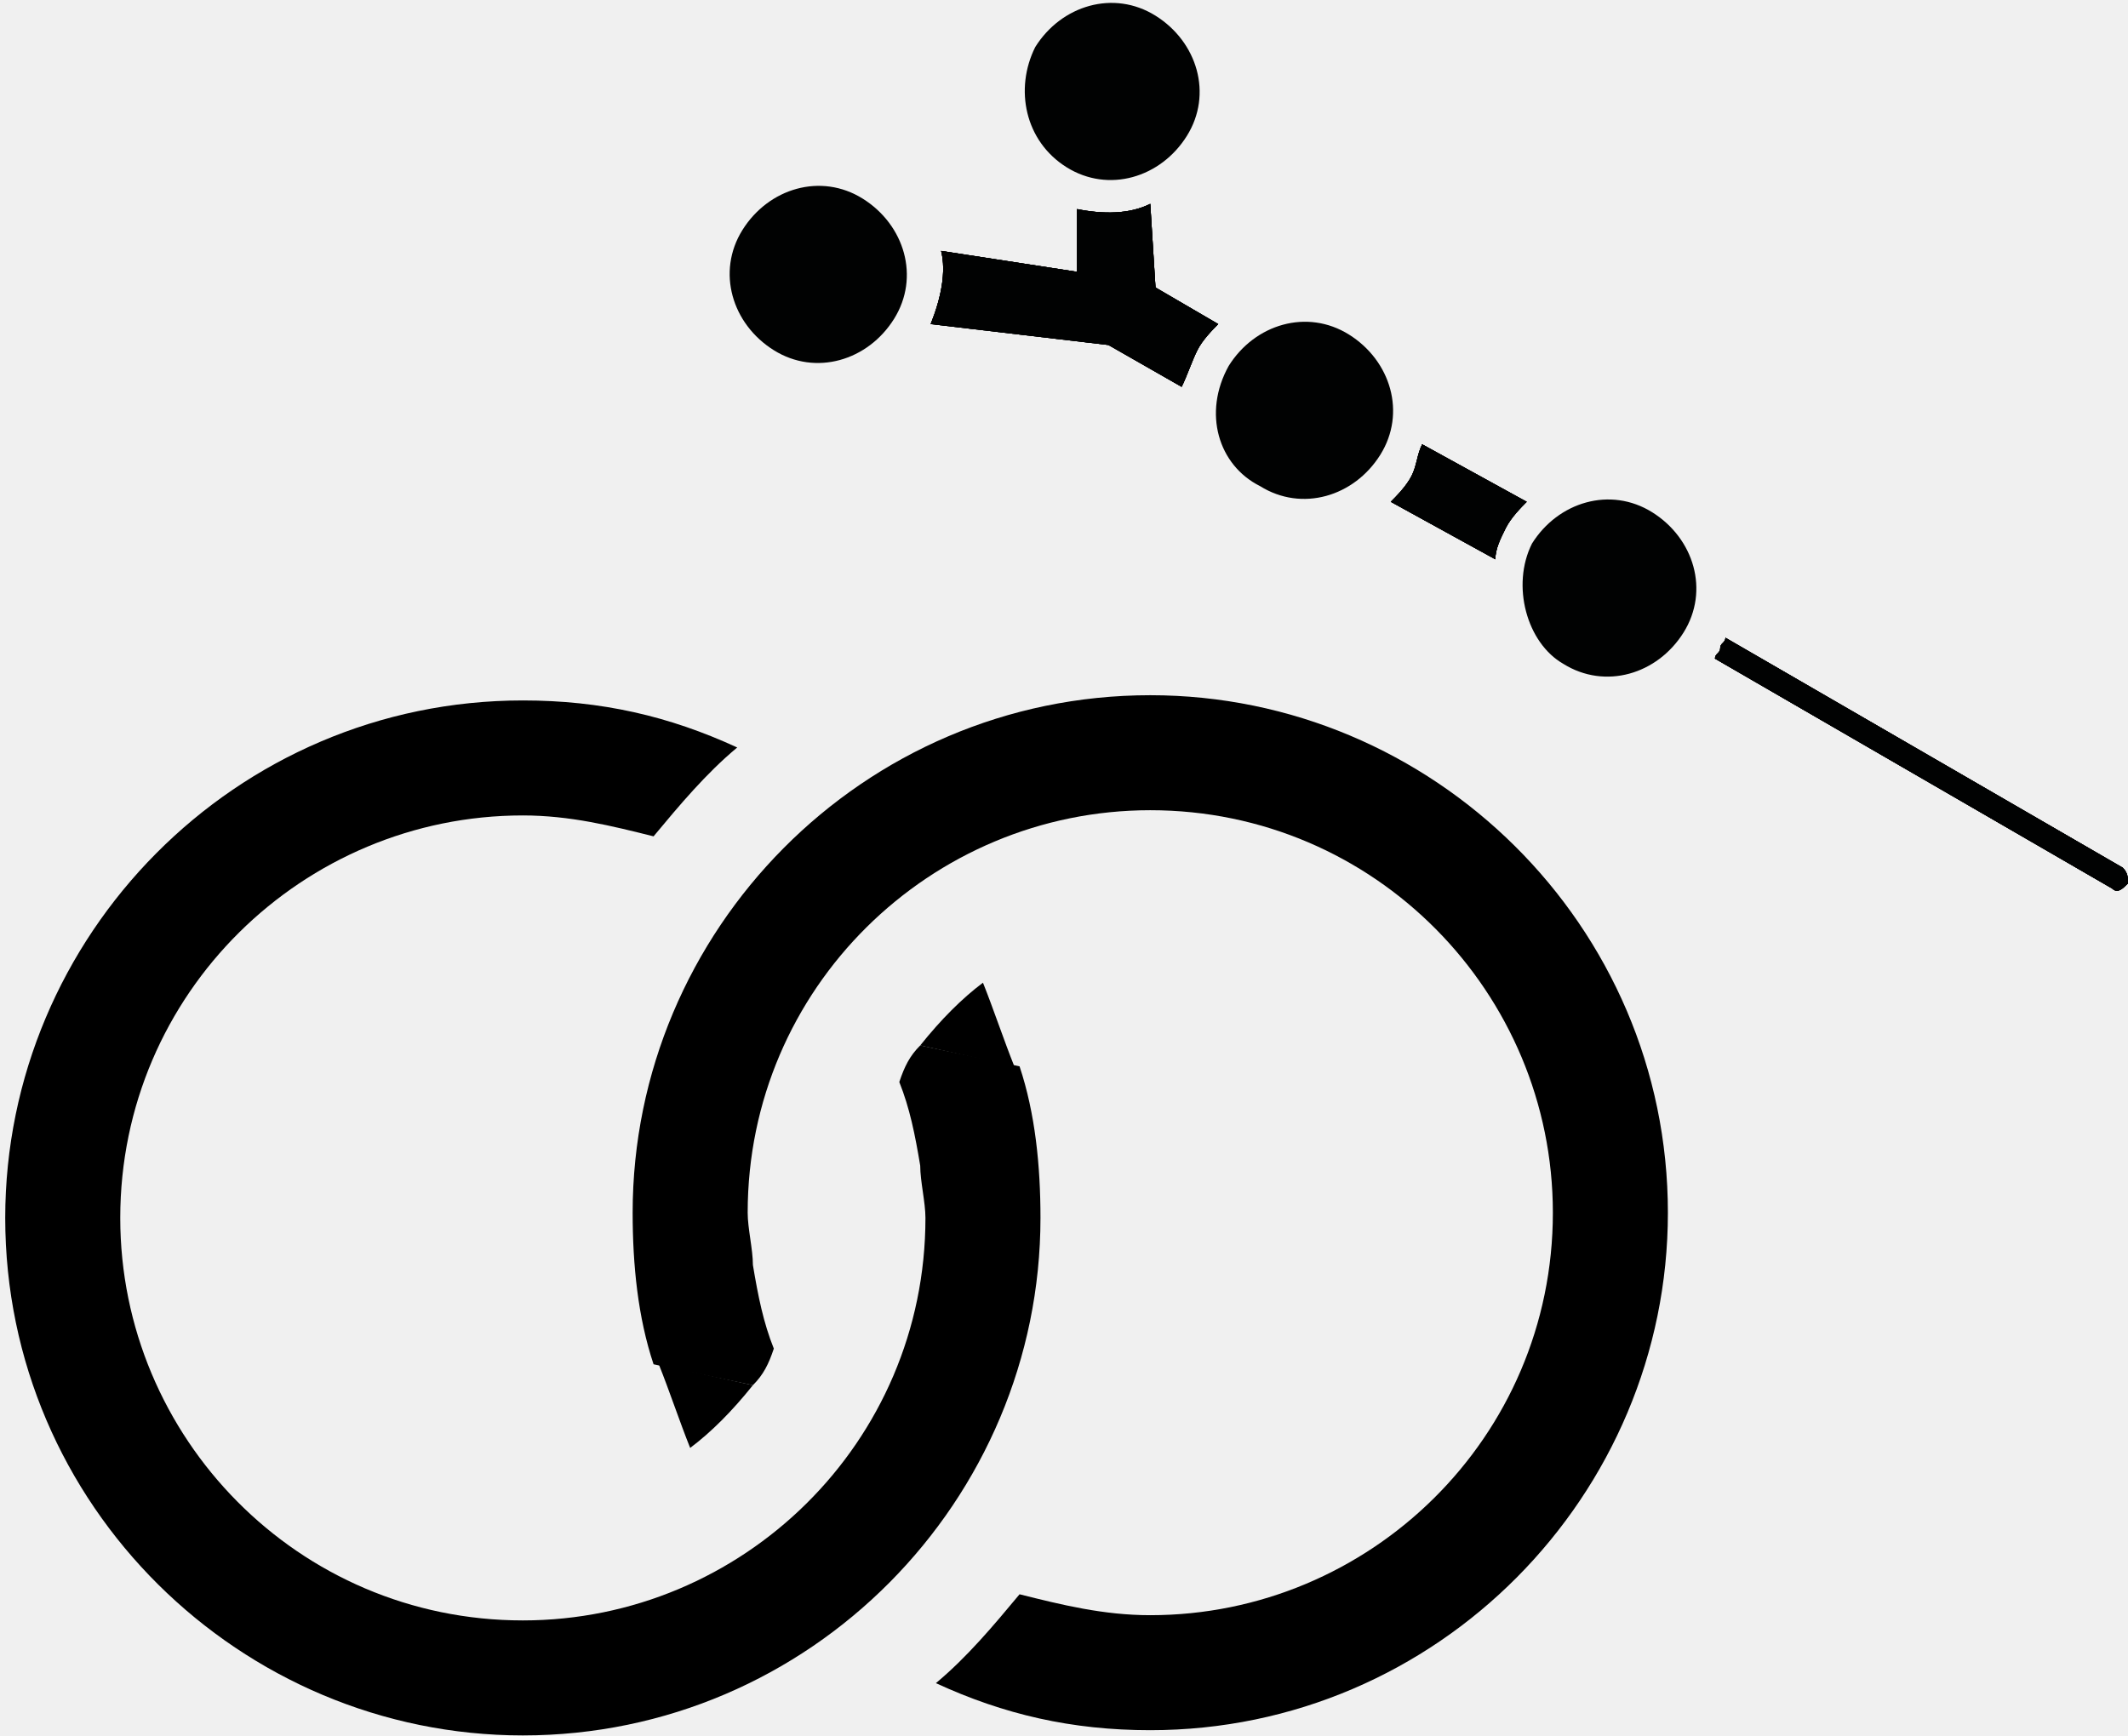
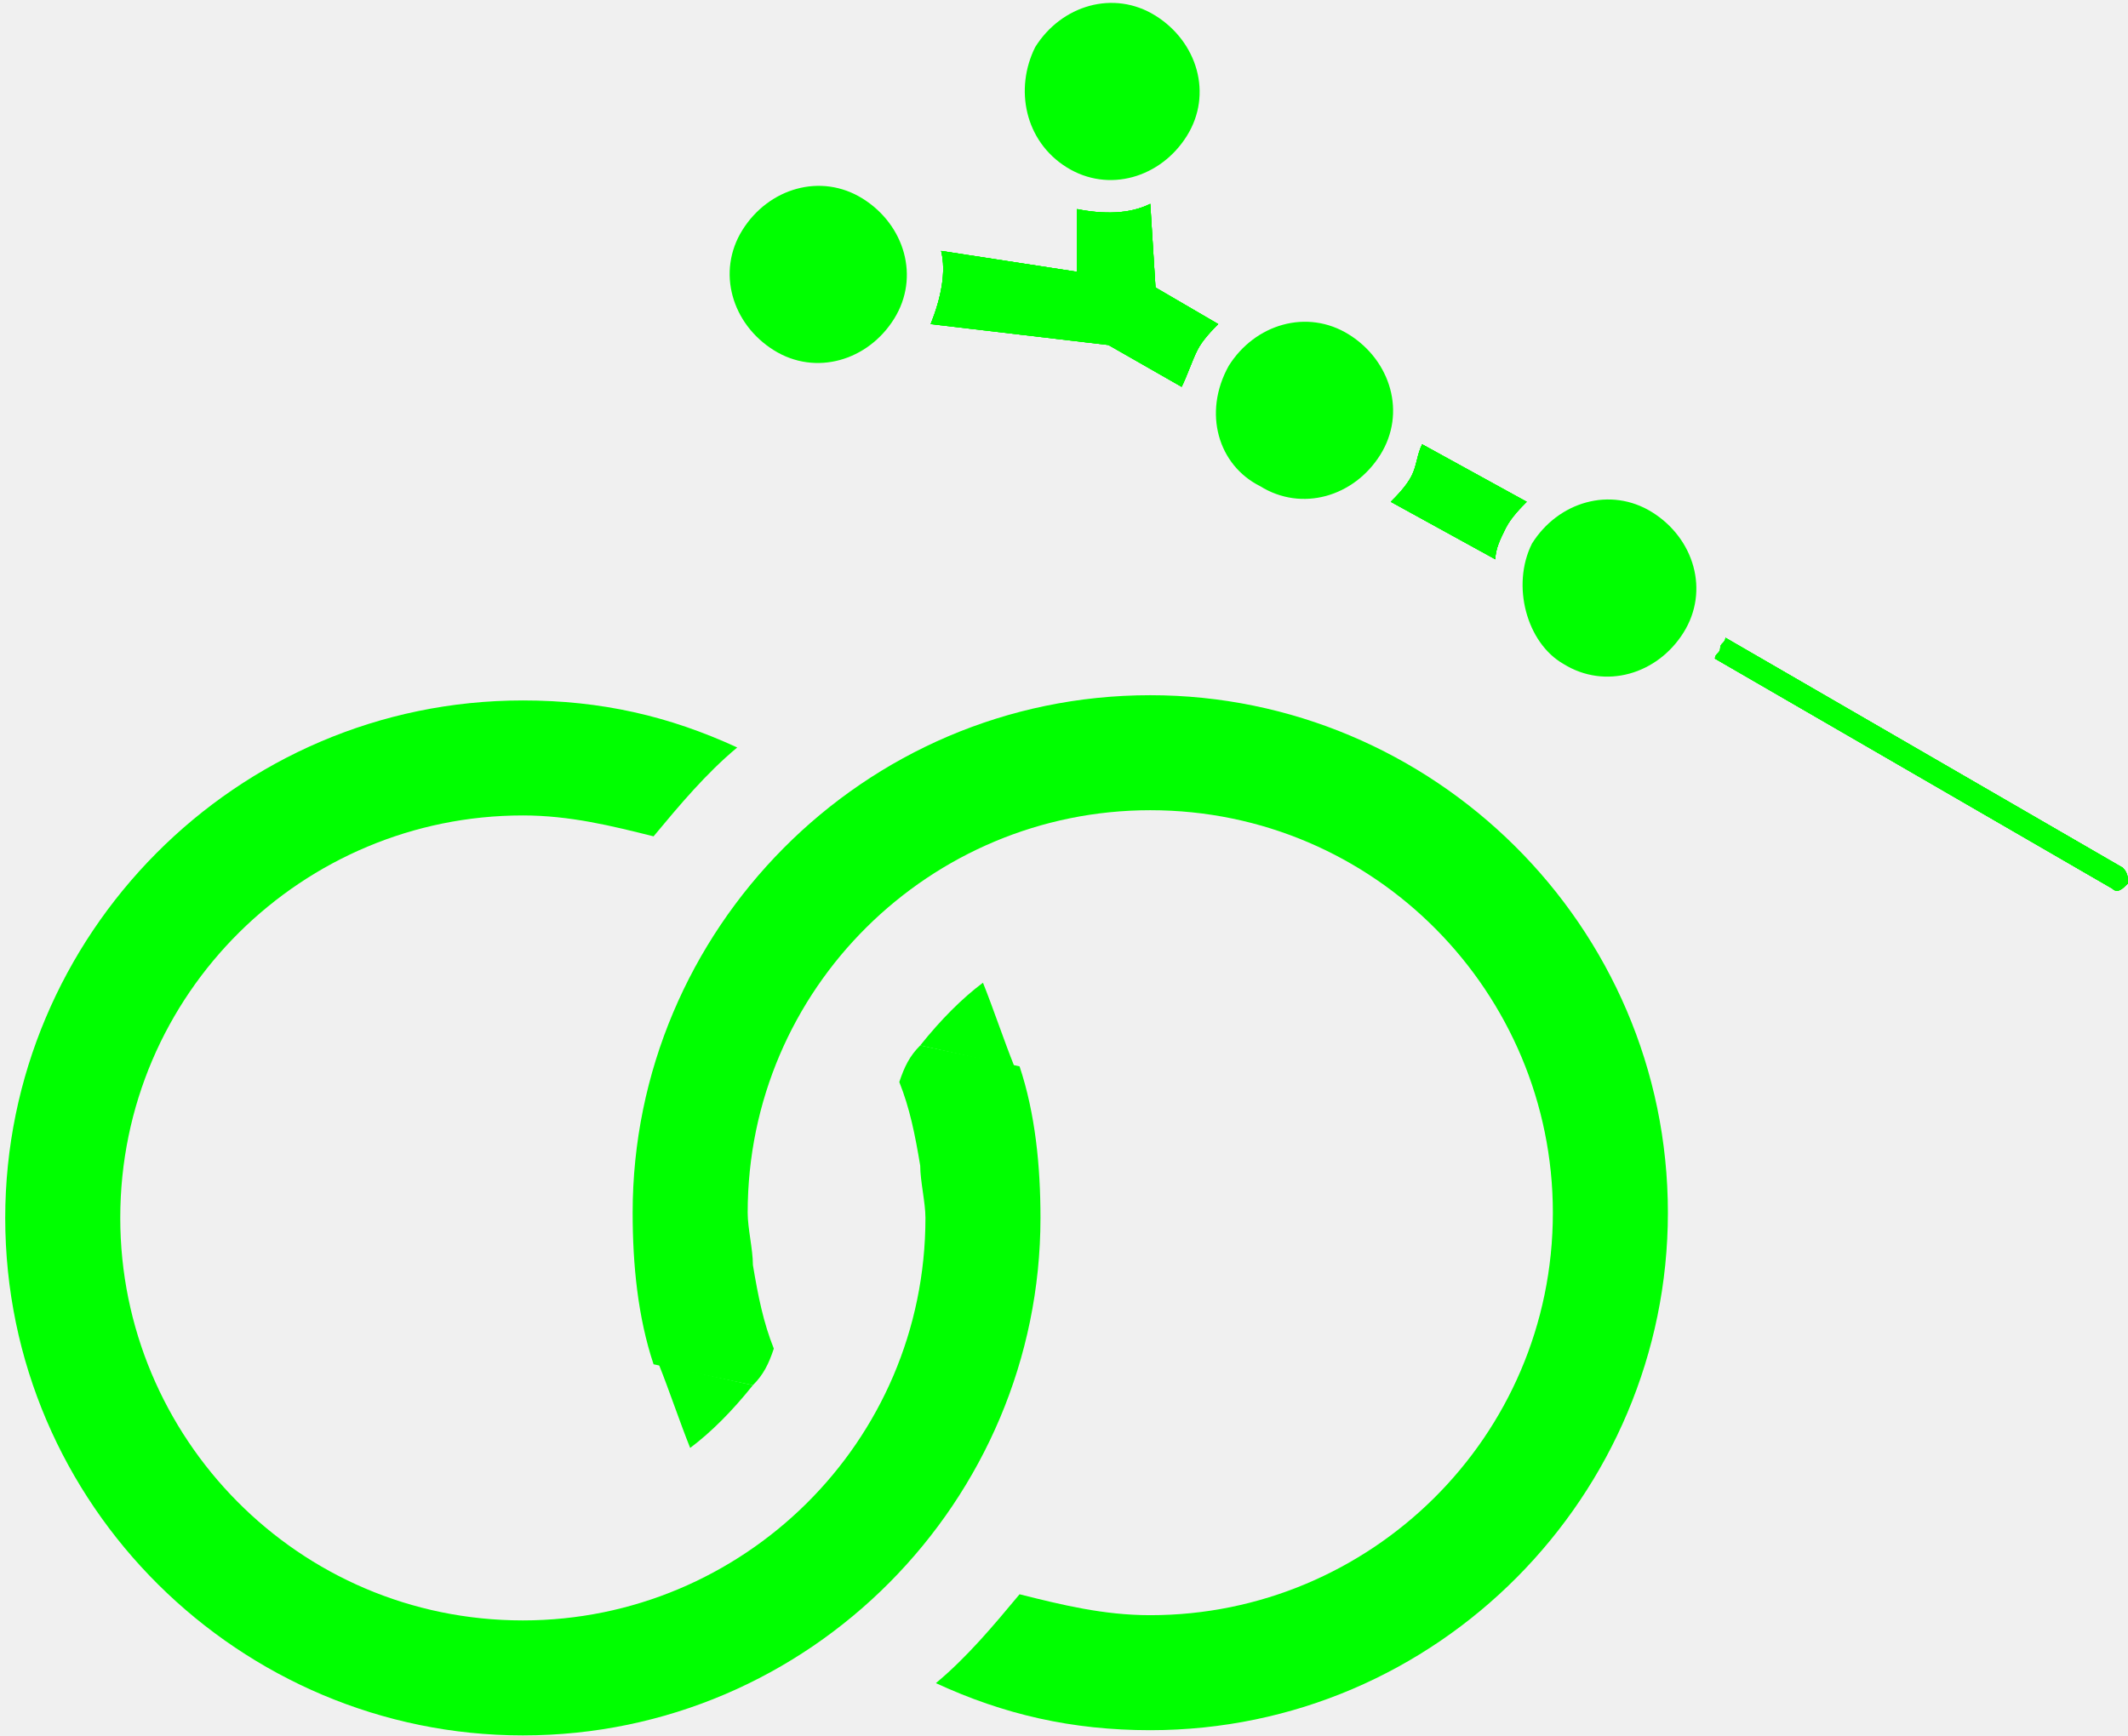
- <svg xmlns="http://www.w3.org/2000/svg" version="1.1" x="0px" y="0px" viewBox="0 0 40.7 33.2" style="enable-background:new 0 0 40.7 33.2;" xml:space="preserve">
-   <style type="text/css">
+ <svg xmlns="http://www.w3.org/2000/svg" version="1.1" x="0px" y="0px" viewBox="0 0 40.7 33.2" style="enable-background:new 0 0 40.7 33.2;" xml:space="preserve" id="svg2">
+   <defs id="defs88" />
+   <style type="text/css" id="style4">
	.st0{display:none;}
	.st1{display:inline;fill:#9D9D9C;}
	.st2{fill:#FFFFFF;}
	.st3{fill:none;stroke:#000000;stroke-width:7;stroke-miterlimit:10;}
	.st4{fill:#C0C5CD;}
	.st5{fill:none;stroke:#000000;stroke-width:2;stroke-miterlimit:10;}
	.st6{fill:none;stroke:#C0C5CD;stroke-width:2;stroke-miterlimit:10;}
	.st7{fill:#0096AE;}
	.st8{fill:#244F9E;}
	.st9{fill:none;stroke:#000000;stroke-width:5;stroke-miterlimit:10;}
	.st10{fill:none;stroke:#000000;stroke-width:5;stroke-linecap:round;stroke-miterlimit:10;}
	.st11{fill:none;stroke:#000000;stroke-width:5;stroke-linecap:square;stroke-miterlimit:10;}
	.st12{fill:none;stroke:#000000;stroke-miterlimit:10;}
	.st13{fill:#CEC917;}
	.st14{fill:none;stroke:#FFFFFF;stroke-width:6;stroke-linecap:round;stroke-miterlimit:10;}
	.st15{fill:none;stroke:#1D71B8;stroke-width:4;stroke-miterlimit:10;}
	.st16{fill:none;stroke:#FFFFFF;stroke-width:5;stroke-linecap:round;stroke-miterlimit:10;}
	.st17{fill:none;stroke:#E6007E;stroke-width:4;stroke-miterlimit:10;}
	.st18{fill:#1C1C1B;}
	.st19{fill:#010202;stroke:#FFFFFF;stroke-miterlimit:10;}
	.st20{fill:none;stroke:#FFFFFF;stroke-miterlimit:10;}
	.st21{fill:#010202;}
	.st22{stroke:#000000;stroke-linejoin:round;stroke-miterlimit:10;}
	.st23{fill:none;stroke:#000000;stroke-linejoin:round;stroke-miterlimit:10;}
	.st24{fill:none;stroke:#1C1C1B;stroke-miterlimit:10;}
	.st25{fill:none;stroke:#1C1C1B;stroke-linecap:round;stroke-linejoin:round;stroke-miterlimit:10;}
	.st26{fill:none;stroke:#009640;stroke-width:2;stroke-linecap:round;stroke-miterlimit:10;}
	.st27{fill:none;}
	.st28{clip-path:url(#SVGID_2_);}
	.st29{clip-path:url(#SVGID_2_);fill:none;}
	.st30{clip-path:url(#SVGID_4_);fill:none;}
	.st31{clip-path:url(#SVGID_4_);}
	.st32{clip-path:url(#SVGID_6_);fill:none;}
	.st33{clip-path:url(#SVGID_6_);}
	.st34{clip-path:url(#SVGID_8_);}
	.st35{clip-path:url(#SVGID_8_);fill:none;}
	.st36{clip-path:url(#SVGID_10_);fill:#FFFFFF;}
	.st37{clip-path:url(#SVGID_10_);}
	.st38{fill:none;stroke:#009640;stroke-width:6;stroke-linecap:round;stroke-miterlimit:10;}
	.st39{fill:none;stroke:#010202;stroke-width:2;stroke-linecap:round;stroke-miterlimit:10;}
	.st40{fill:none;stroke:#010202;stroke-width:6;stroke-linecap:round;stroke-miterlimit:10;}
	.st41{fill:none;stroke:#010202;stroke-width:9;stroke-linecap:round;stroke-miterlimit:10;}
	.st42{fill:none;stroke:#010202;stroke-width:3;stroke-linecap:round;stroke-miterlimit:10;}
	.st43{fill:none;stroke:#000000;stroke-width:0.5;stroke-miterlimit:10;}
	.st44{fill:#E6007E;}
	.st45{fill:none;stroke:#E6007E;stroke-width:7;stroke-miterlimit:10;}
	.st46{fill:none;stroke:#1C1C1B;stroke-width:5;stroke-miterlimit:10;}
	.st47{fill:none;stroke:#1C1C1B;stroke-width:5;stroke-miterlimit:10;stroke-dasharray:9.818,4.091;}
	.st48{fill:none;stroke:#1C1C1B;stroke-width:5;stroke-miterlimit:10;stroke-dasharray:12,5;}
	.st49{fill:none;stroke:#1C1C1B;stroke-width:4;stroke-miterlimit:10;}
	.st50{fill:none;stroke:#1C1C1B;stroke-width:4;stroke-miterlimit:10;stroke-dasharray:9.818,4.091;}
	.st51{fill:none;stroke:#1C1C1B;stroke-width:4;stroke-miterlimit:10;stroke-dasharray:12,5;}
	.st52{fill:none;stroke:#000000;stroke-width:8;stroke-miterlimit:10;}
	.st53{clip-path:url(#SVGID_12_);}
	.st54{clip-path:url(#SVGID_12_);fill:none;}
	.st55{clip-path:url(#SVGID_14_);}
	.st56{fill:none;stroke:#81181A;stroke-miterlimit:10;}
	.st57{fill:none;stroke:#037C90;stroke-miterlimit:10;}
	.st58{fill:none;stroke:#35393B;stroke-miterlimit:10;}
	.st59{fill:none;stroke:#A0151A;stroke-miterlimit:10;}
	.st60{fill:none;stroke:#1C1C1B;stroke-linecap:square;stroke-miterlimit:10;}
	.st61{fill:none;stroke:#1C1C1B;stroke-width:2;stroke-linecap:round;stroke-linejoin:round;stroke-miterlimit:10;}
	.st62{clip-path:url(#SVGID_16_);}
	.st63{fill:none;stroke:#FFFFFF;stroke-width:4;stroke-miterlimit:10;}
	.st64{clip-path:url(#SVGID_18_);}
	.st65{clip-path:url(#SVGID_18_);fill:#FFFFFF;}
	.st66{clip-path:url(#SVGID_20_);}
	.st67{clip-path:url(#SVGID_22_);}
</style>
  <g id="Ebene_4" class="st0">
-     <rect x="-136.7" y="-775.5" class="st1" width="1421.9" height="1801.4" />
+     <rect x="-136.7" y="-775.5" class="st1" width="1421.9" height="1801.4" id="rect7" />
  </g>
-   <g id="Ebene_2">
- </g>
-   <g id="Ebene_1">
- </g>
-   <g id="Ebene_3">
-     <g>
-       <g>
-         <g>
-           <g>
-             <path class="st21" d="M28.8,10.1c0.1-0.2,0.3-0.4,0.4-0.5l-2-1.1c-0.1,0.2-0.1,0.4-0.2,0.6c-0.1,0.2-0.3,0.4-0.4,0.5l2,1.1       C28.6,10.5,28.7,10.3,28.8,10.1z" />
-             <path class="st21" d="M28.8,10.1c0.1-0.2,0.3-0.4,0.4-0.5l-2-1.1c-0.1,0.2-0.1,0.4-0.2,0.6c-0.1,0.2-0.3,0.4-0.4,0.5l2,1.1       C28.6,10.5,28.7,10.3,28.8,10.1z" />
-             <path class="st21" d="M28.8,10.1c0.1-0.2,0.3-0.4,0.4-0.5l-2-1.1c-0.1,0.2-0.1,0.4-0.2,0.6c-0.1,0.2-0.3,0.4-0.4,0.5l2,1.1       C28.6,10.5,28.7,10.3,28.8,10.1z" />
-             <path class="st21" d="M28.8,10.1c0.1-0.2,0.3-0.4,0.4-0.5l-2-1.1c-0.1,0.2-0.1,0.4-0.2,0.6c-0.1,0.2-0.3,0.4-0.4,0.5l2,1.1       C28.6,10.5,28.7,10.3,28.8,10.1z" />
+   <g id="Ebene_2" style="fill:#00ff00;fill-opacity:1;stroke:none" />
+   <g id="Ebene_1" style="fill:#00ff00;fill-opacity:1;stroke:none" />
+   <g id="Ebene_3" style="fill:#00ff00;fill-opacity:1;stroke:none">
+     <g id="g12" style="fill:#00ff00;fill-opacity:1;stroke:none">
+       <g id="g14" style="fill:#00ff00;fill-opacity:1;stroke:none">
+         <g id="g16" style="fill:#00ff00;fill-opacity:1;stroke:none">
+           <g id="g18" style="fill:#00ff00;fill-opacity:1;stroke:none">
+             <path class="st21" d="M28.8,10.1c0.1-0.2,0.3-0.4,0.4-0.5l-2-1.1c-0.1,0.2-0.1,0.4-0.2,0.6c-0.1,0.2-0.3,0.4-0.4,0.5l2,1.1       C28.6,10.5,28.7,10.3,28.8,10.1z" id="path20" style="fill:#00ff00;fill-opacity:1;stroke:none" />
+             <path class="st21" d="M28.8,10.1c0.1-0.2,0.3-0.4,0.4-0.5l-2-1.1c-0.1,0.2-0.1,0.4-0.2,0.6c-0.1,0.2-0.3,0.4-0.4,0.5l2,1.1       C28.6,10.5,28.7,10.3,28.8,10.1z" id="path22" style="fill:#00ff00;fill-opacity:1;stroke:none" />
+             <path class="st21" d="M28.8,10.1c0.1-0.2,0.3-0.4,0.4-0.5l-2-1.1c-0.1,0.2-0.1,0.4-0.2,0.6c-0.1,0.2-0.3,0.4-0.4,0.5l2,1.1       C28.6,10.5,28.7,10.3,28.8,10.1z" id="path24" style="fill:#00ff00;fill-opacity:1;stroke:none" />
+             <path class="st21" d="M28.8,10.1c0.1-0.2,0.3-0.4,0.4-0.5l-2-1.1c-0.1,0.2-0.1,0.4-0.2,0.6c-0.1,0.2-0.3,0.4-0.4,0.5l2,1.1       C28.6,10.5,28.7,10.3,28.8,10.1z" id="path26" style="fill:#00ff00;fill-opacity:1;stroke:none" />
          </g>
-           <g>
-             <path class="st21" d="M22.9,6.7c0.1-0.2,0.3-0.4,0.4-0.5l-1.2-0.7l-0.1-1.6c-0.4,0.2-0.9,0.2-1.4,0.1l0,1.2L18,4.8       c0.1,0.4,0,0.9-0.2,1.4l3.4,0.4l1.4,0.8C22.7,7.2,22.8,6.9,22.9,6.7z" />
-             <path class="st21" d="M22.9,6.7c0.1-0.2,0.3-0.4,0.4-0.5l-1.2-0.7l-0.1-1.6c-0.4,0.2-0.9,0.2-1.4,0.1l0,1.2L18,4.8       c0.1,0.4,0,0.9-0.2,1.4l3.4,0.4l1.4,0.8C22.7,7.2,22.8,6.9,22.9,6.7z" />
-             <path class="st21" d="M22.9,6.7c0.1-0.2,0.3-0.4,0.4-0.5l-1.2-0.7l-0.1-1.6c-0.4,0.2-0.9,0.2-1.4,0.1l0,1.2L18,4.8       c0.1,0.4,0,0.9-0.2,1.4l3.4,0.4l1.4,0.8C22.7,7.2,22.8,6.9,22.9,6.7z" />
-             <path class="st21" d="M22.9,6.7c0.1-0.2,0.3-0.4,0.4-0.5l-1.2-0.7l-0.1-1.6c-0.4,0.2-0.9,0.2-1.4,0.1l0,1.2L18,4.8       c0.1,0.4,0,0.9-0.2,1.4l3.4,0.4l1.4,0.8C22.7,7.2,22.8,6.9,22.9,6.7z" />
+           <g id="g28" style="fill:#00ff00;fill-opacity:1;stroke:none">
+             <path class="st21" d="M22.9,6.7c0.1-0.2,0.3-0.4,0.4-0.5l-1.2-0.7l-0.1-1.6c-0.4,0.2-0.9,0.2-1.4,0.1l0,1.2L18,4.8       c0.1,0.4,0,0.9-0.2,1.4l3.4,0.4l1.4,0.8C22.7,7.2,22.8,6.9,22.9,6.7z" id="path30" style="fill:#00ff00;fill-opacity:1;stroke:none" />
+             <path class="st21" d="M22.9,6.7c0.1-0.2,0.3-0.4,0.4-0.5l-1.2-0.7l-0.1-1.6c-0.4,0.2-0.9,0.2-1.4,0.1l0,1.2L18,4.8       c0.1,0.4,0,0.9-0.2,1.4l3.4,0.4l1.4,0.8C22.7,7.2,22.8,6.9,22.9,6.7z" id="path32" style="fill:#00ff00;fill-opacity:1;stroke:none" />
+             <path class="st21" d="M22.9,6.7c0.1-0.2,0.3-0.4,0.4-0.5l-1.2-0.7l-0.1-1.6c-0.4,0.2-0.9,0.2-1.4,0.1l0,1.2L18,4.8       c0.1,0.4,0,0.9-0.2,1.4l3.4,0.4l1.4,0.8C22.7,7.2,22.8,6.9,22.9,6.7z" id="path34" style="fill:#00ff00;fill-opacity:1;stroke:none" />
+             <path class="st21" d="M22.9,6.7c0.1-0.2,0.3-0.4,0.4-0.5l-1.2-0.7l-0.1-1.6c-0.4,0.2-0.9,0.2-1.4,0.1l0,1.2L18,4.8       c0.1,0.4,0,0.9-0.2,1.4l3.4,0.4l1.4,0.8C22.7,7.2,22.8,6.9,22.9,6.7z" id="path36" style="fill:#00ff00;fill-opacity:1;stroke:none" />
          </g>
-           <g>
-             <path class="st21" d="M40.6,16.6L33,12.2c0,0.1-0.1,0.1-0.1,0.2c0,0.1-0.1,0.1-0.1,0.2l7.6,4.4c0.1,0.1,0.2,0,0.3-0.1       C40.7,16.8,40.7,16.7,40.6,16.6z" />
-             <path class="st21" d="M40.6,16.6L33,12.2c0,0.1-0.1,0.1-0.1,0.2c0,0.1-0.1,0.1-0.1,0.2l7.6,4.4c0.1,0.1,0.2,0,0.3-0.1       C40.7,16.8,40.7,16.7,40.6,16.6z" />
-             <path class="st21" d="M40.6,16.6L33,12.2c0,0.1-0.1,0.1-0.1,0.2c0,0.1-0.1,0.1-0.1,0.2l7.6,4.4c0.1,0.1,0.2,0,0.3-0.1       C40.7,16.8,40.7,16.7,40.6,16.6z" />
-             <path class="st21" d="M40.6,16.6L33,12.2c0,0.1-0.1,0.1-0.1,0.2c0,0.1-0.1,0.1-0.1,0.2l7.6,4.4c0.1,0.1,0.2,0,0.3-0.1       C40.7,16.8,40.7,16.7,40.6,16.6z" />
+           <g id="g38" style="fill:#00ff00;fill-opacity:1;stroke:none">
+             <path class="st21" d="M40.6,16.6L33,12.2c0,0.1-0.1,0.1-0.1,0.2c0,0.1-0.1,0.1-0.1,0.2l7.6,4.4c0.1,0.1,0.2,0,0.3-0.1       C40.7,16.8,40.7,16.7,40.6,16.6z" id="path40" style="fill:#00ff00;fill-opacity:1;stroke:none" />
+             <path class="st21" d="M40.6,16.6L33,12.2c0,0.1-0.1,0.1-0.1,0.2c0,0.1-0.1,0.1-0.1,0.2l7.6,4.4c0.1,0.1,0.2,0,0.3-0.1       C40.7,16.8,40.7,16.7,40.6,16.6z" id="path42" style="fill:#00ff00;fill-opacity:1;stroke:none" />
+             <path class="st21" d="M40.6,16.6L33,12.2c0,0.1-0.1,0.1-0.1,0.2c0,0.1-0.1,0.1-0.1,0.2l7.6,4.4c0.1,0.1,0.2,0,0.3-0.1       C40.7,16.8,40.7,16.7,40.6,16.6z" id="path44" style="fill:#00ff00;fill-opacity:1;stroke:none" />
+             <path class="st21" d="M40.6,16.6L33,12.2c0,0.1-0.1,0.1-0.1,0.2c0,0.1-0.1,0.1-0.1,0.2l7.6,4.4c0.1,0.1,0.2,0,0.3-0.1       C40.7,16.8,40.7,16.7,40.6,16.6z" id="path46" style="fill:#00ff00;fill-opacity:1;stroke:none" />
          </g>
        </g>
-         <g>
-           <g>
-             <path class="st21" d="M14.2,4.4c0.5-0.8,1.5-1.1,2.3-0.6c0.8,0.5,1.1,1.5,0.6,2.3c-0.5,0.8-1.5,1.1-2.3,0.6       C14,6.2,13.7,5.2,14.2,4.4" />
+         <g id="g48" style="fill:#00ff00;fill-opacity:1;stroke:none">
+           <g id="g50" style="fill:#00ff00;fill-opacity:1;stroke:none">
+             <path class="st21" d="M14.2,4.4c0.5-0.8,1.5-1.1,2.3-0.6c0.8,0.5,1.1,1.5,0.6,2.3c-0.5,0.8-1.5,1.1-2.3,0.6       C14,6.2,13.7,5.2,14.2,4.4" id="path52" style="fill:#00ff00;fill-opacity:1;stroke:none" />
          </g>
        </g>
-         <g>
-           <g>
-             <path class="st21" d="M19.8,0.9c0.5-0.8,1.5-1.1,2.3-0.6c0.8,0.5,1.1,1.5,0.6,2.3c-0.5,0.8-1.5,1.1-2.3,0.6       C19.6,2.7,19.4,1.7,19.8,0.9" />
+         <g id="g54" style="fill:#00ff00;fill-opacity:1;stroke:none">
+           <g id="g56" style="fill:#00ff00;fill-opacity:1;stroke:none">
+             <path class="st21" d="M19.8,0.9c0.5-0.8,1.5-1.1,2.3-0.6c0.8,0.5,1.1,1.5,0.6,2.3c-0.5,0.8-1.5,1.1-2.3,0.6       C19.6,2.7,19.4,1.7,19.8,0.9" id="path58" style="fill:#00ff00;fill-opacity:1;stroke:none" />
          </g>
        </g>
-         <g>
-           <g>
-             <path class="st21" d="M23.5,7C24,6.2,25,5.9,25.8,6.4c0.8,0.5,1.1,1.5,0.6,2.3c-0.5,0.8-1.5,1.1-2.3,0.6       C23.3,8.9,23,7.9,23.5,7" />
+         <g id="g60" style="fill:#00ff00;fill-opacity:1;stroke:none">
+           <g id="g62" style="fill:#00ff00;fill-opacity:1;stroke:none">
+             <path class="st21" d="M23.5,7C24,6.2,25,5.9,25.8,6.4c0.8,0.5,1.1,1.5,0.6,2.3c-0.5,0.8-1.5,1.1-2.3,0.6       C23.3,8.9,23,7.9,23.5,7" id="path64" style="fill:#00ff00;fill-opacity:1;stroke:none" />
          </g>
        </g>
-         <g>
-           <g>
-             <path class="st21" d="M29.3,10.4c0.5-0.8,1.5-1.1,2.3-0.6c0.8,0.5,1.1,1.5,0.6,2.3c-0.5,0.8-1.5,1.1-2.3,0.6       C29.2,12.3,28.9,11.2,29.3,10.4" />
+         <g id="g66" style="fill:#00ff00;fill-opacity:1;stroke:none">
+           <g id="g68" style="fill:#00ff00;fill-opacity:1;stroke:none">
+             <path class="st21" d="M29.3,10.4c0.5-0.8,1.5-1.1,2.3-0.6c0.8,0.5,1.1,1.5,0.6,2.3c-0.5,0.8-1.5,1.1-2.3,0.6       C29.2,12.3,28.9,11.2,29.3,10.4" id="path70" style="fill:#00ff00;fill-opacity:1;stroke:none" />
          </g>
        </g>
      </g>
-       <g>
-         <g>
-           <path d="M12.6,26.1c0.2,0.5,0.4,1.1,0.6,1.6l0,0c0.4-0.3,0.8-0.7,1.2-1.2" />
-           <path d="M14.4,26.5c0.2-0.2,0.3-0.4,0.4-0.7c-0.2-0.5-0.3-1-0.4-1.6c0-0.3-0.1-0.7-0.1-1c0-4.3,3.5-7.7,7.7-7.7      c4.3,0,7.7,3.5,7.7,7.7c0,4.3-3.5,7.7-7.7,7.7c-0.9,0-1.7-0.2-2.5-0.4c-0.5,0.6-1,1.2-1.6,1.7c1.3,0.6,2.6,0.9,4.1,0.9      c5.5,0,9.9-4.5,9.9-9.9c0-5.5-4.5-9.9-9.9-9.9c-5.5,0-9.9,4.5-9.9,9.9c0,1,0.1,2,0.4,2.9" />
+       <g id="g72" style="fill:#00ff00;fill-opacity:1;stroke:none">
+         <g id="g74" style="fill:#00ff00;fill-opacity:1;stroke:none">
+           <path d="M12.6,26.1c0.2,0.5,0.4,1.1,0.6,1.6l0,0c0.4-0.3,0.8-0.7,1.2-1.2" id="path76" style="fill:#00ff00;fill-opacity:1;stroke:none" />
+           <path d="M14.4,26.5c0.2-0.2,0.3-0.4,0.4-0.7c-0.2-0.5-0.3-1-0.4-1.6c0-0.3-0.1-0.7-0.1-1c0-4.3,3.5-7.7,7.7-7.7      c4.3,0,7.7,3.5,7.7,7.7c0,4.3-3.5,7.7-7.7,7.7c-0.9,0-1.7-0.2-2.5-0.4c-0.5,0.6-1,1.2-1.6,1.7c1.3,0.6,2.6,0.9,4.1,0.9      c5.5,0,9.9-4.5,9.9-9.9c0-5.5-4.5-9.9-9.9-9.9c-5.5,0-9.9,4.5-9.9,9.9c0,1,0.1,2,0.4,2.9" id="path78" style="fill:#00ff00;fill-opacity:1;stroke:none" />
        </g>
-         <g>
-           <path d="M19.4,20.4c-0.2-0.5-0.4-1.1-0.6-1.6l0,0c-0.4,0.3-0.8,0.7-1.2,1.2" />
-           <path d="M17.6,20c-0.2,0.2-0.3,0.4-0.4,0.7c0.2,0.5,0.3,1,0.4,1.6c0,0.3,0.1,0.7,0.1,1c0,4.3-3.5,7.7-7.7,7.7      c-4.3,0-7.7-3.5-7.7-7.7c0-4.3,3.5-7.7,7.7-7.7c0.9,0,1.7,0.2,2.5,0.4c0.5-0.6,1-1.2,1.6-1.7c-1.3-0.6-2.6-0.9-4.1-0.9      c-5.5,0-9.9,4.5-9.9,9.9c0,5.5,4.5,9.9,9.9,9.9c5.5,0,9.9-4.5,9.9-9.9c0-1-0.1-2-0.4-2.9" />
+         <g id="g80" style="fill:#00ff00;fill-opacity:1;stroke:none">
+           <path d="M19.4,20.4c-0.2-0.5-0.4-1.1-0.6-1.6l0,0c-0.4,0.3-0.8,0.7-1.2,1.2" id="path82" style="fill:#00ff00;fill-opacity:1;stroke:none" />
+           <path d="M17.6,20c-0.2,0.2-0.3,0.4-0.4,0.7c0.2,0.5,0.3,1,0.4,1.6c0,0.3,0.1,0.7,0.1,1c0,4.3-3.5,7.7-7.7,7.7      c-4.3,0-7.7-3.5-7.7-7.7c0-4.3,3.5-7.7,7.7-7.7c0.9,0,1.7,0.2,2.5,0.4c0.5-0.6,1-1.2,1.6-1.7c-1.3-0.6-2.6-0.9-4.1-0.9      c-5.5,0-9.9,4.5-9.9,9.9c0,5.5,4.5,9.9,9.9,9.9c5.5,0,9.9-4.5,9.9-9.9c0-1-0.1-2-0.4-2.9" id="path84" style="fill:#00ff00;fill-opacity:1;stroke:none" />
        </g>
      </g>
    </g>
  </g>
</svg>
